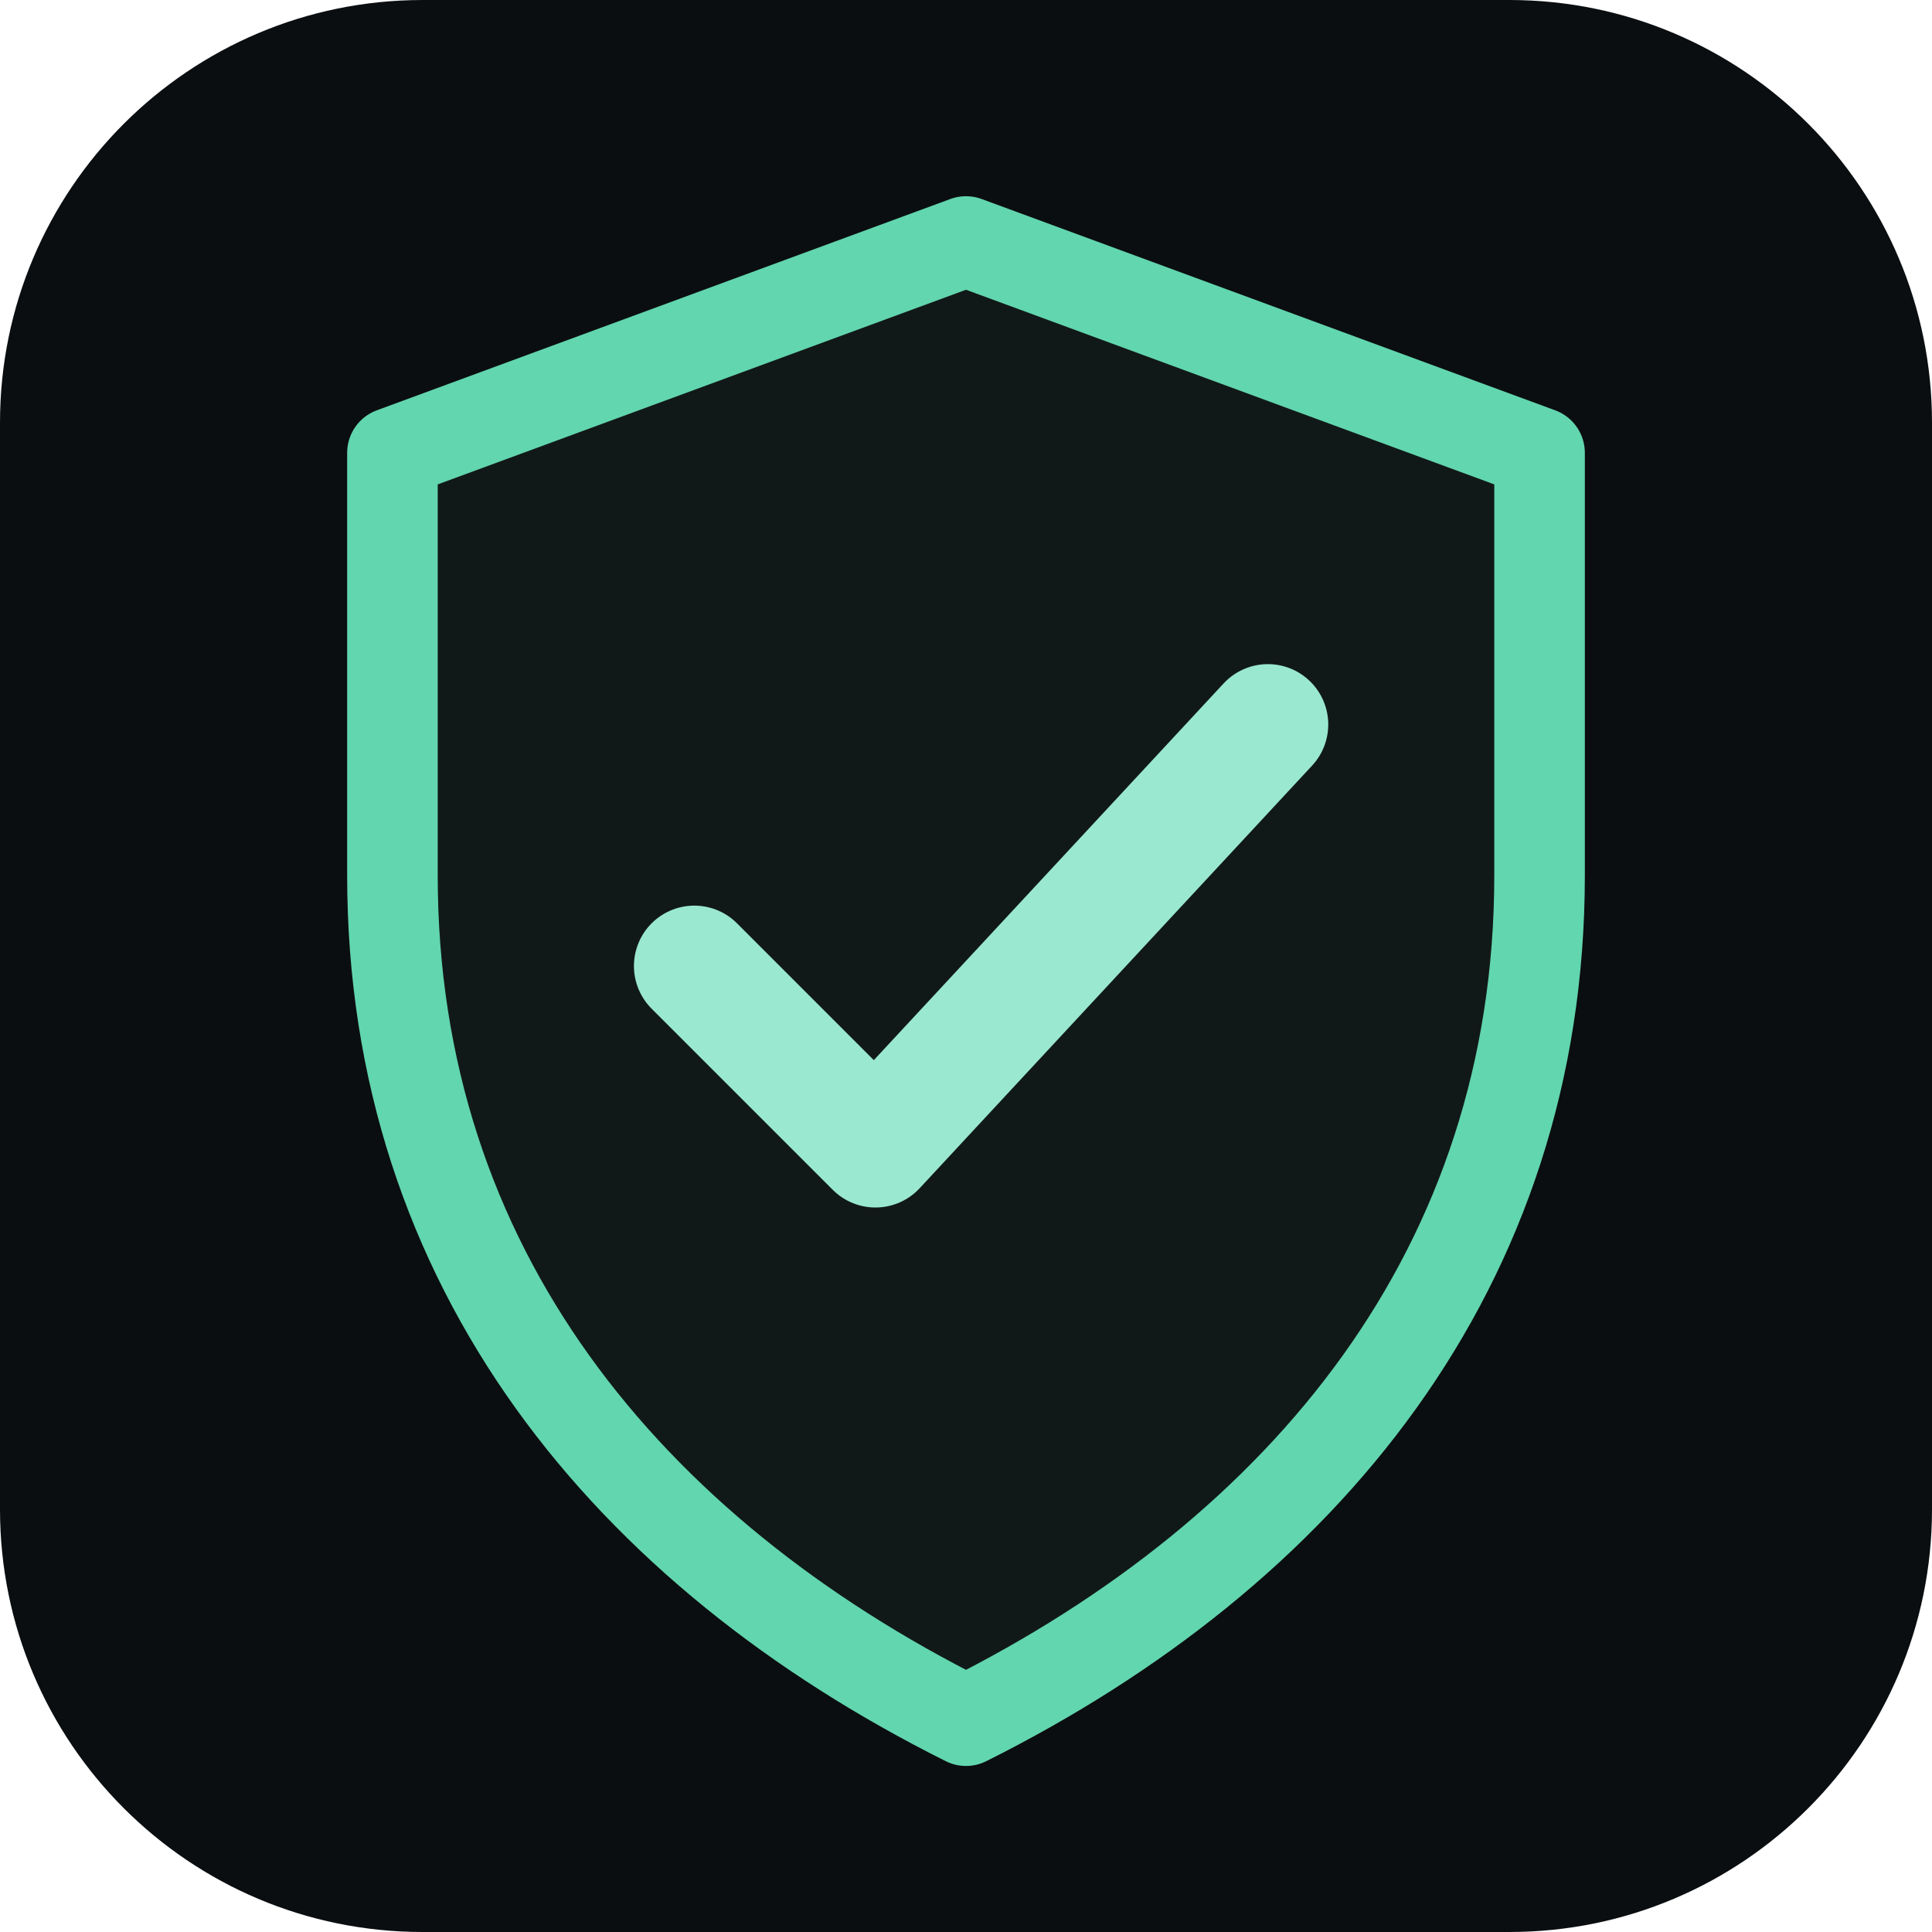
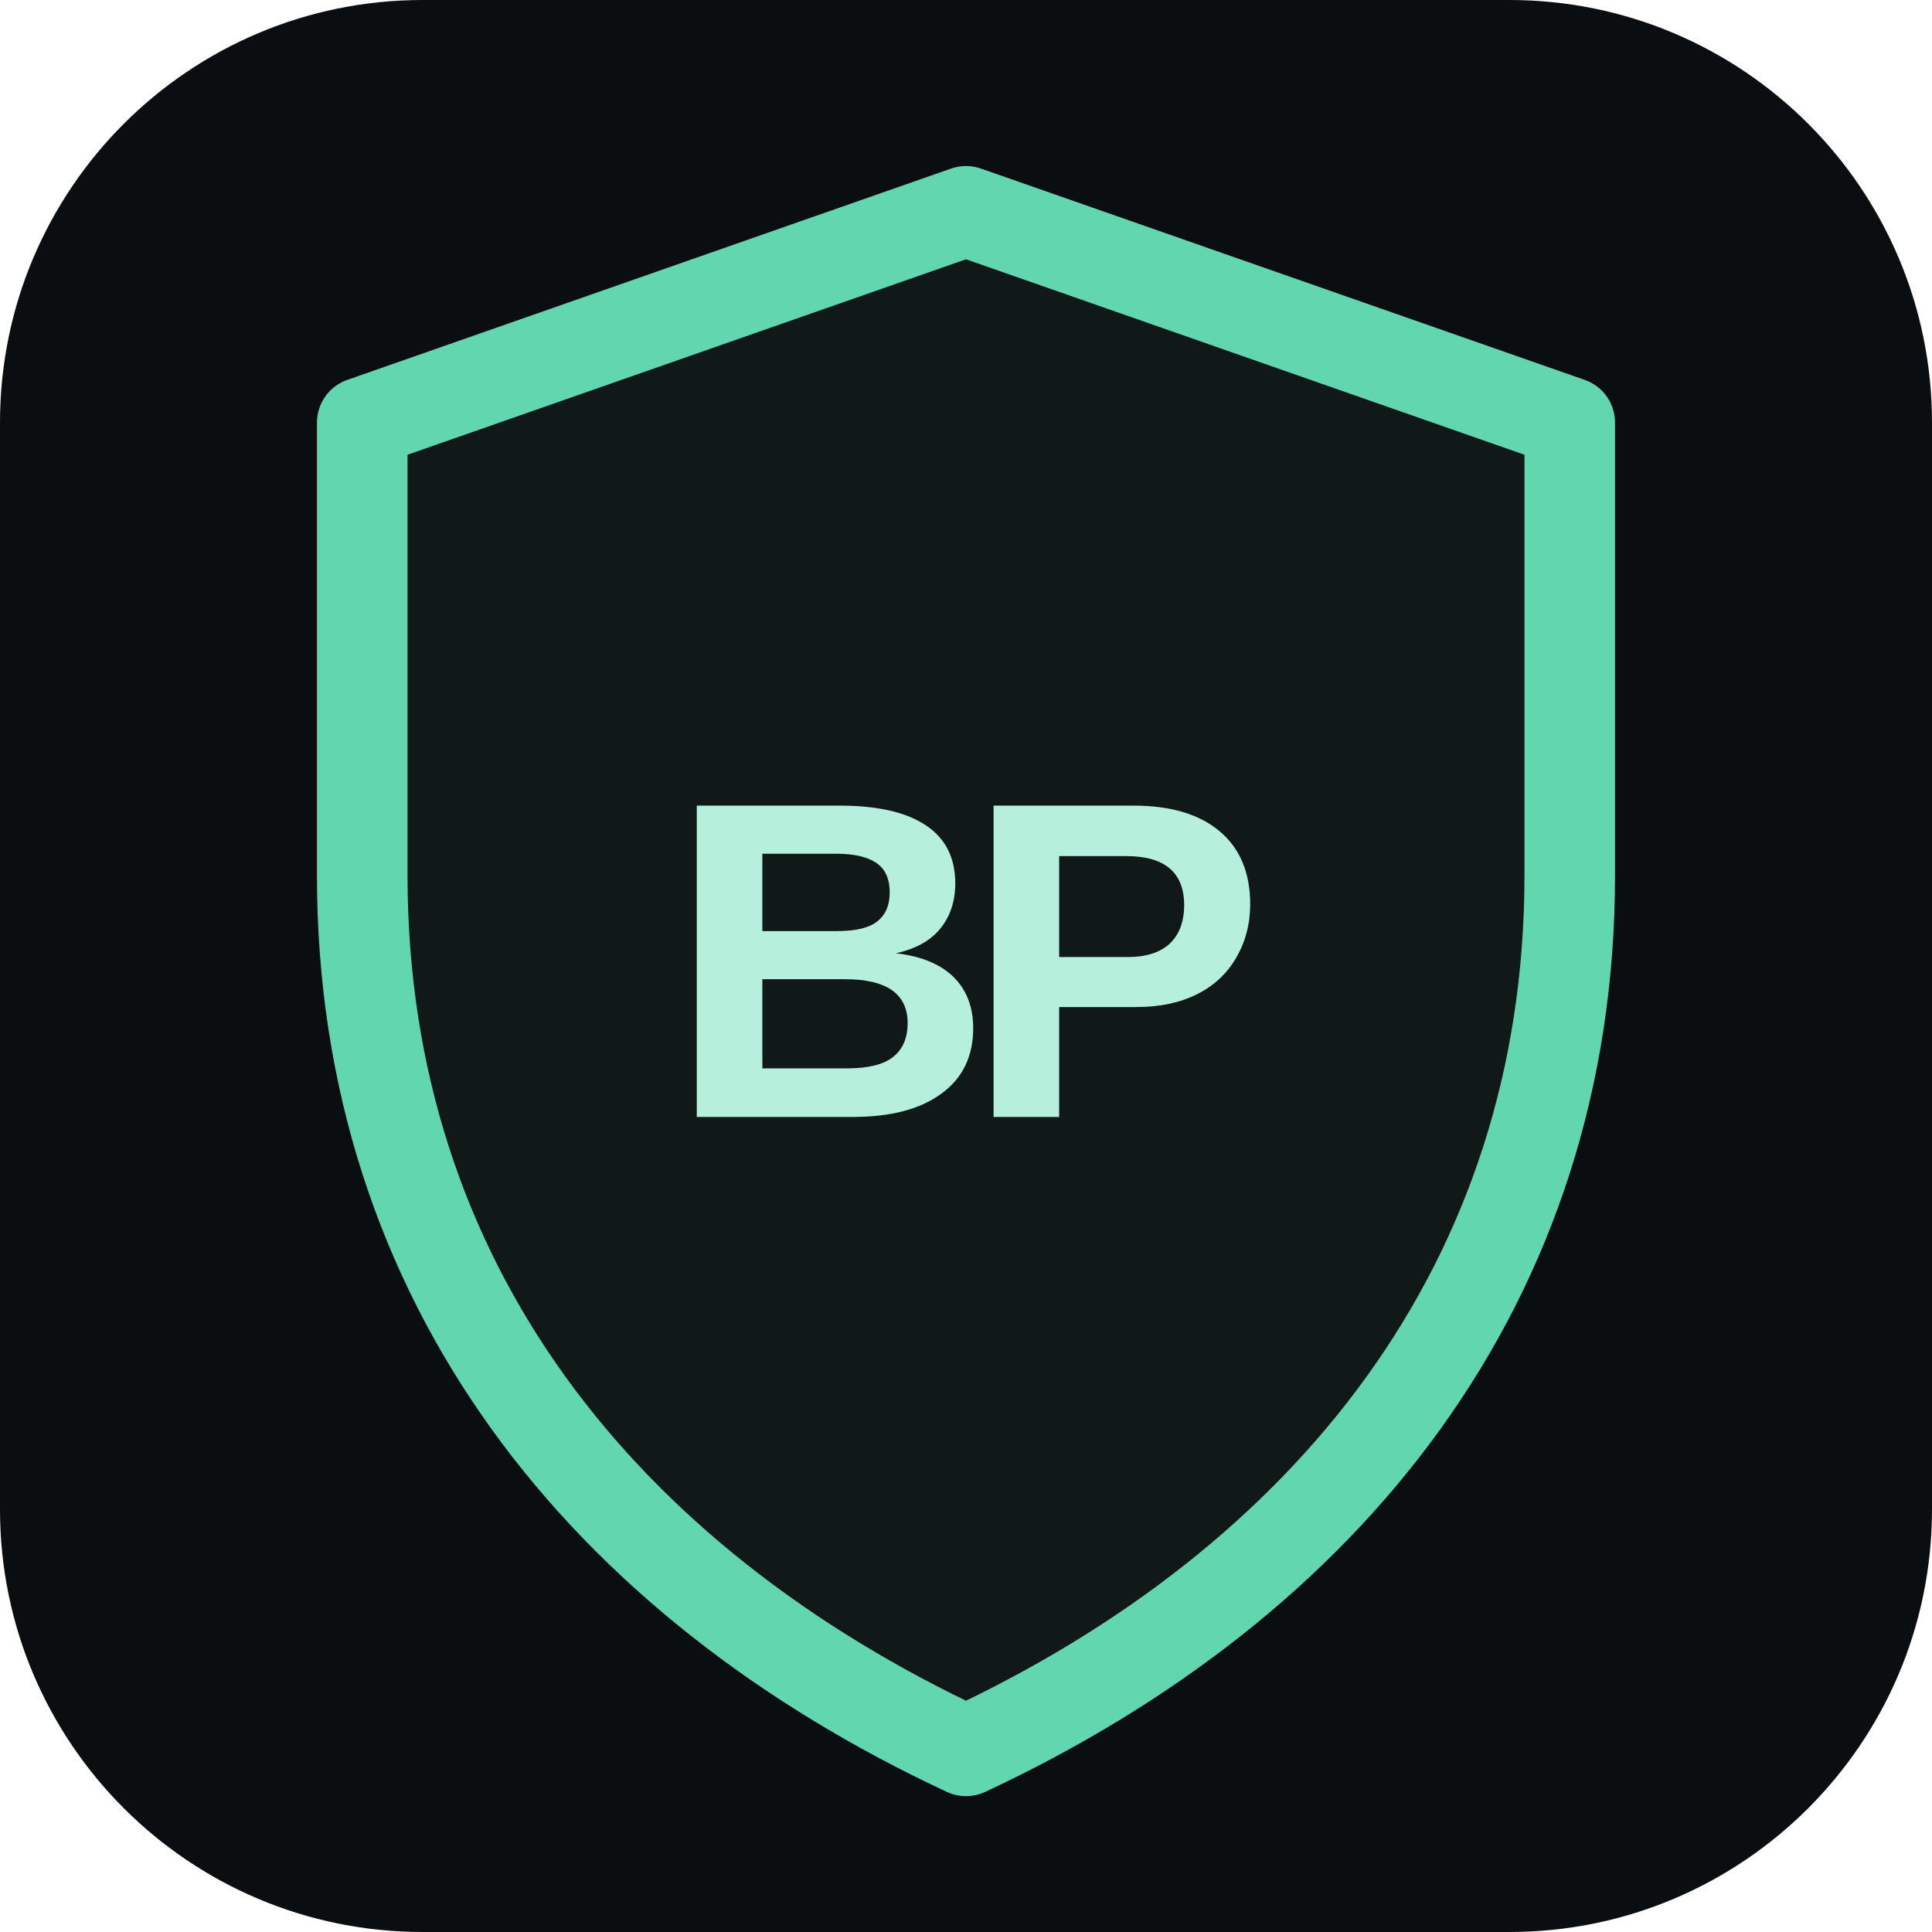
- <svg xmlns="http://www.w3.org/2000/svg" viewBox="0 0 64 64">
+ <svg xmlns="http://www.w3.org/2000/svg" viewBox="0 0 64 64" role="img" aria-label="BastionPro">
  <rect width="64" height="64" rx="14" fill="#0b0e10" />
-   <path d="M32 8 51 15v14c0 13-7.8 22.4-19 28C20.8 51.4 13 42 13 29V15l19-7Z" fill="#111918" stroke="#62d6ae" stroke-width="3" stroke-linejoin="round" />
-   <path d="m23 32 6 6 13-14" fill="none" stroke="#9ae8d0" stroke-width="4" stroke-linecap="round" stroke-linejoin="round" />
+   <path d="M32 7 52 14v15c0 13.5-8 23.4-20 29C20 52.4 12 42.5 12 29V14l20-7Z" fill="#111918" stroke="#62d6ae" stroke-width="3" stroke-linejoin="round" />
+   <text x="32" y="37" fill="#b6f0dc" font-family="Arial, sans-serif" font-size="15" font-weight="700" letter-spacing="-1" text-anchor="middle">BP</text>
</svg>
